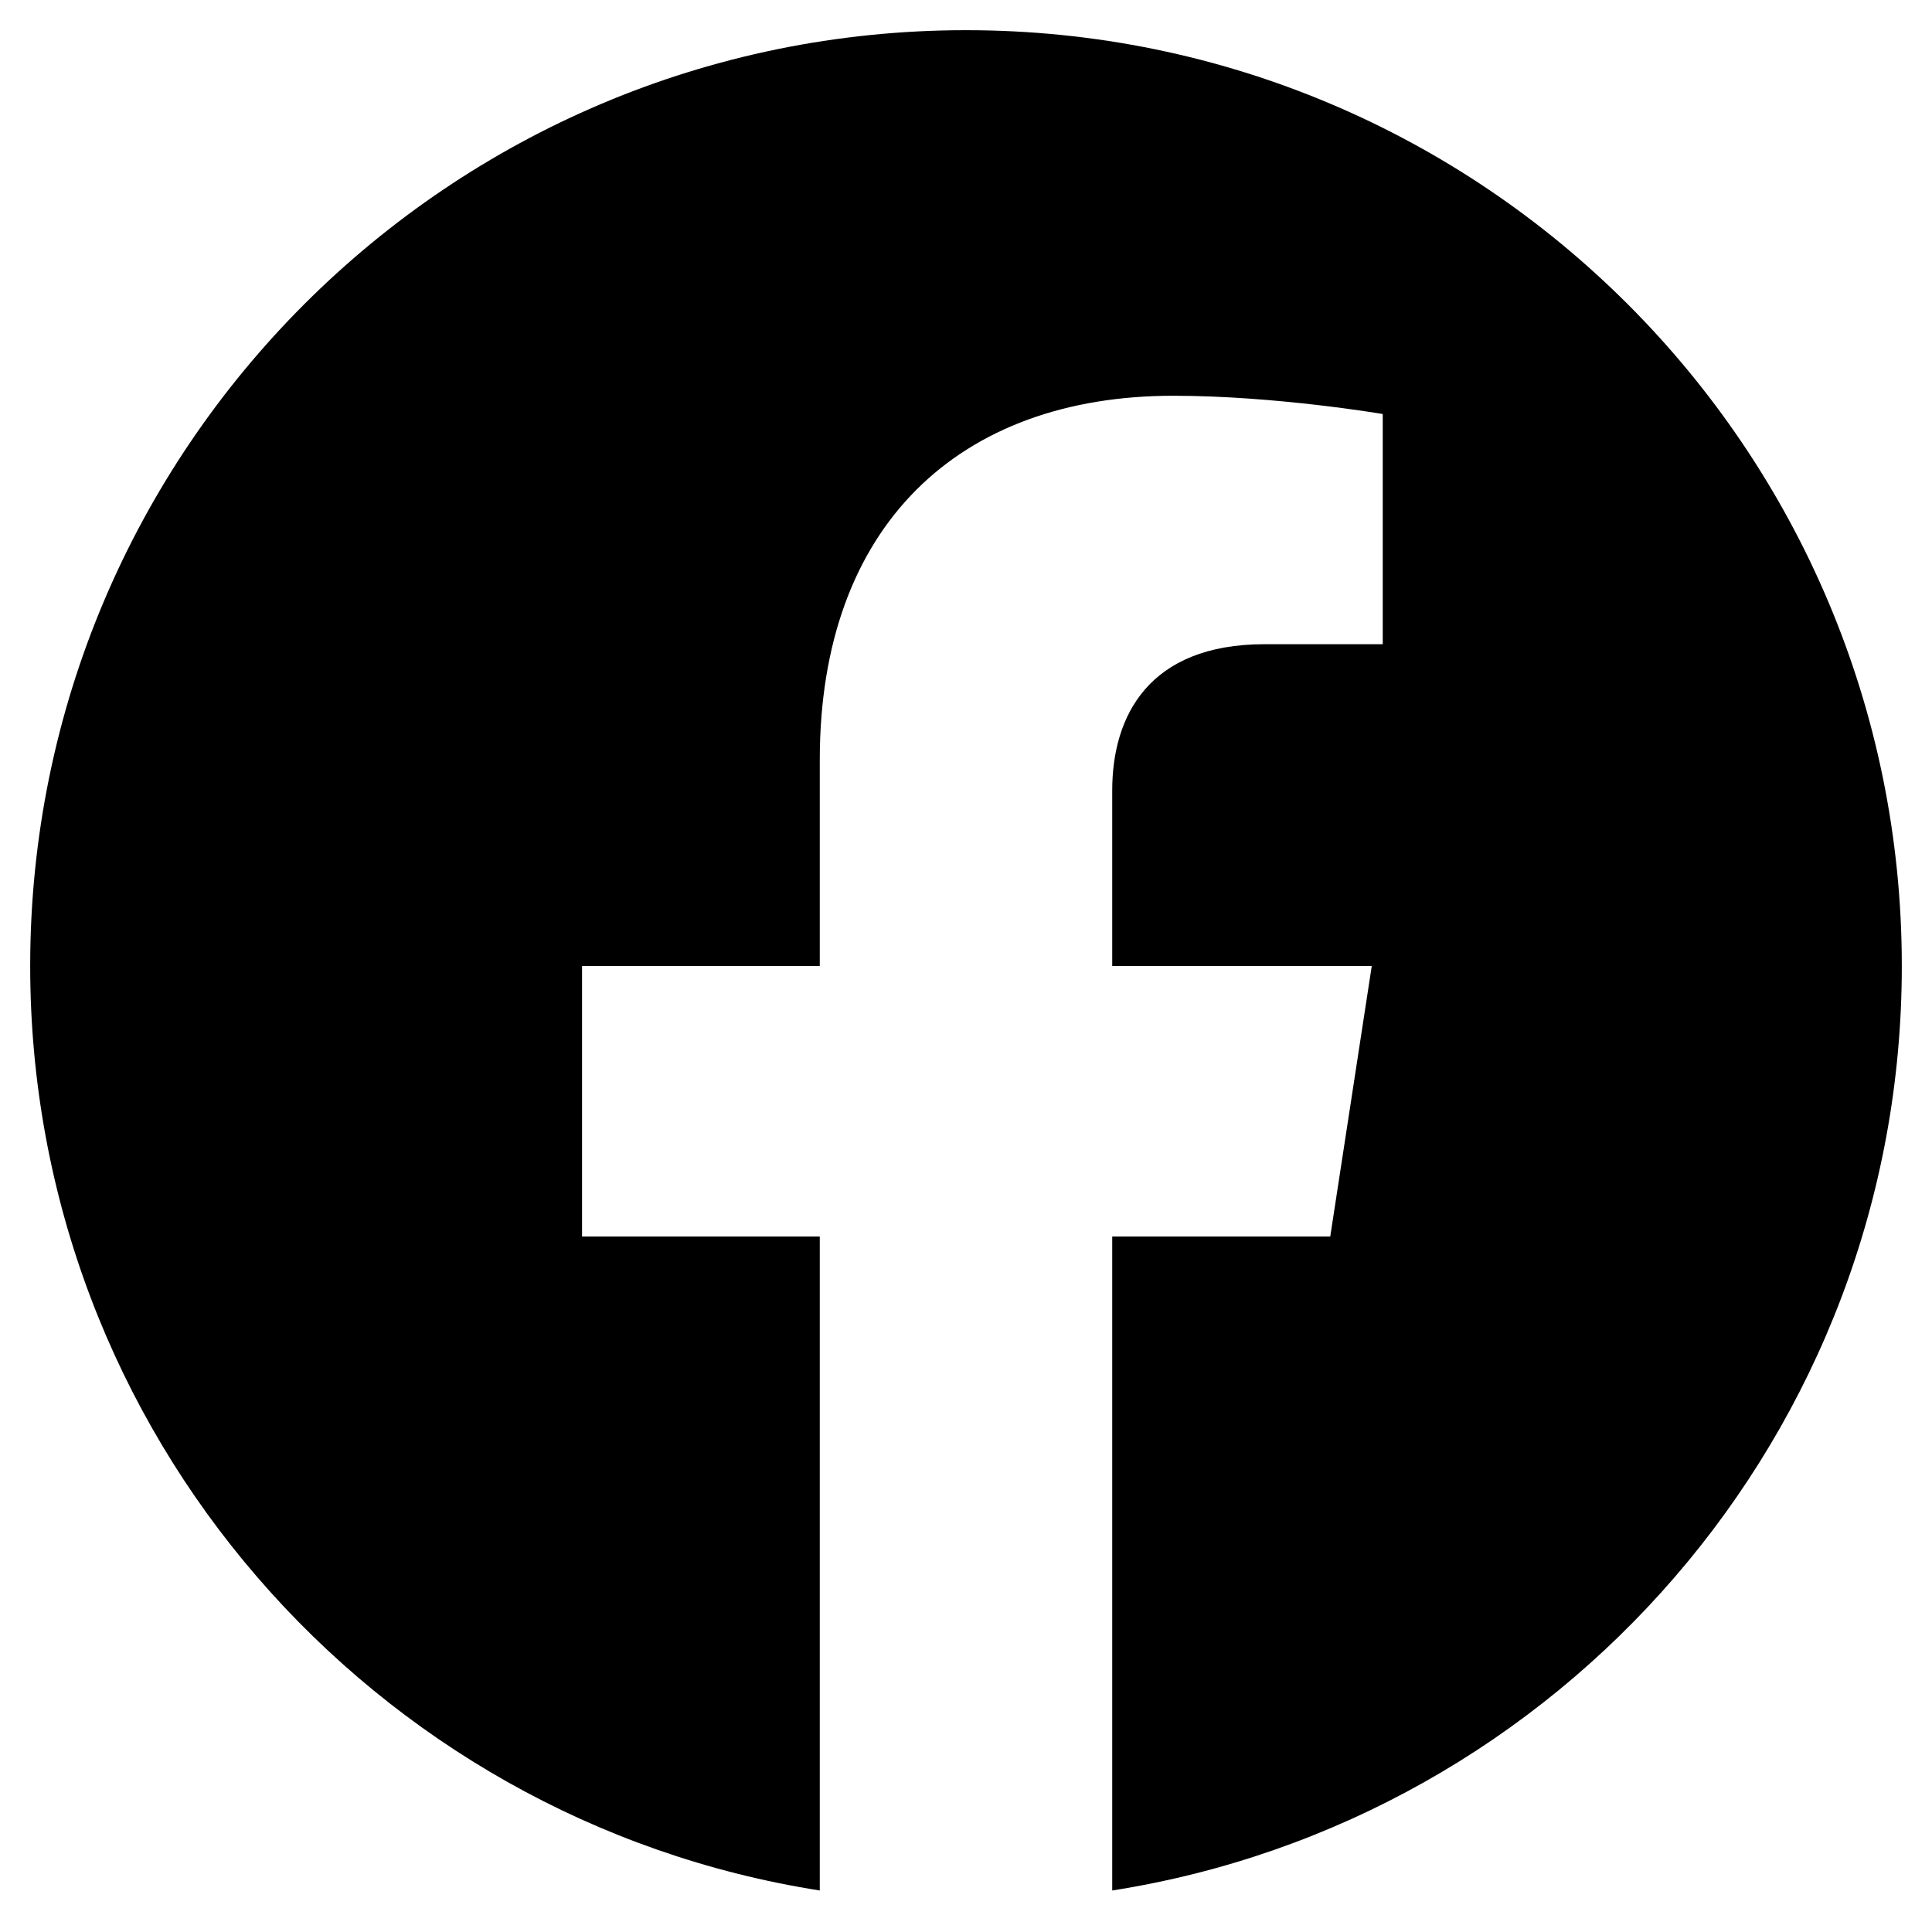
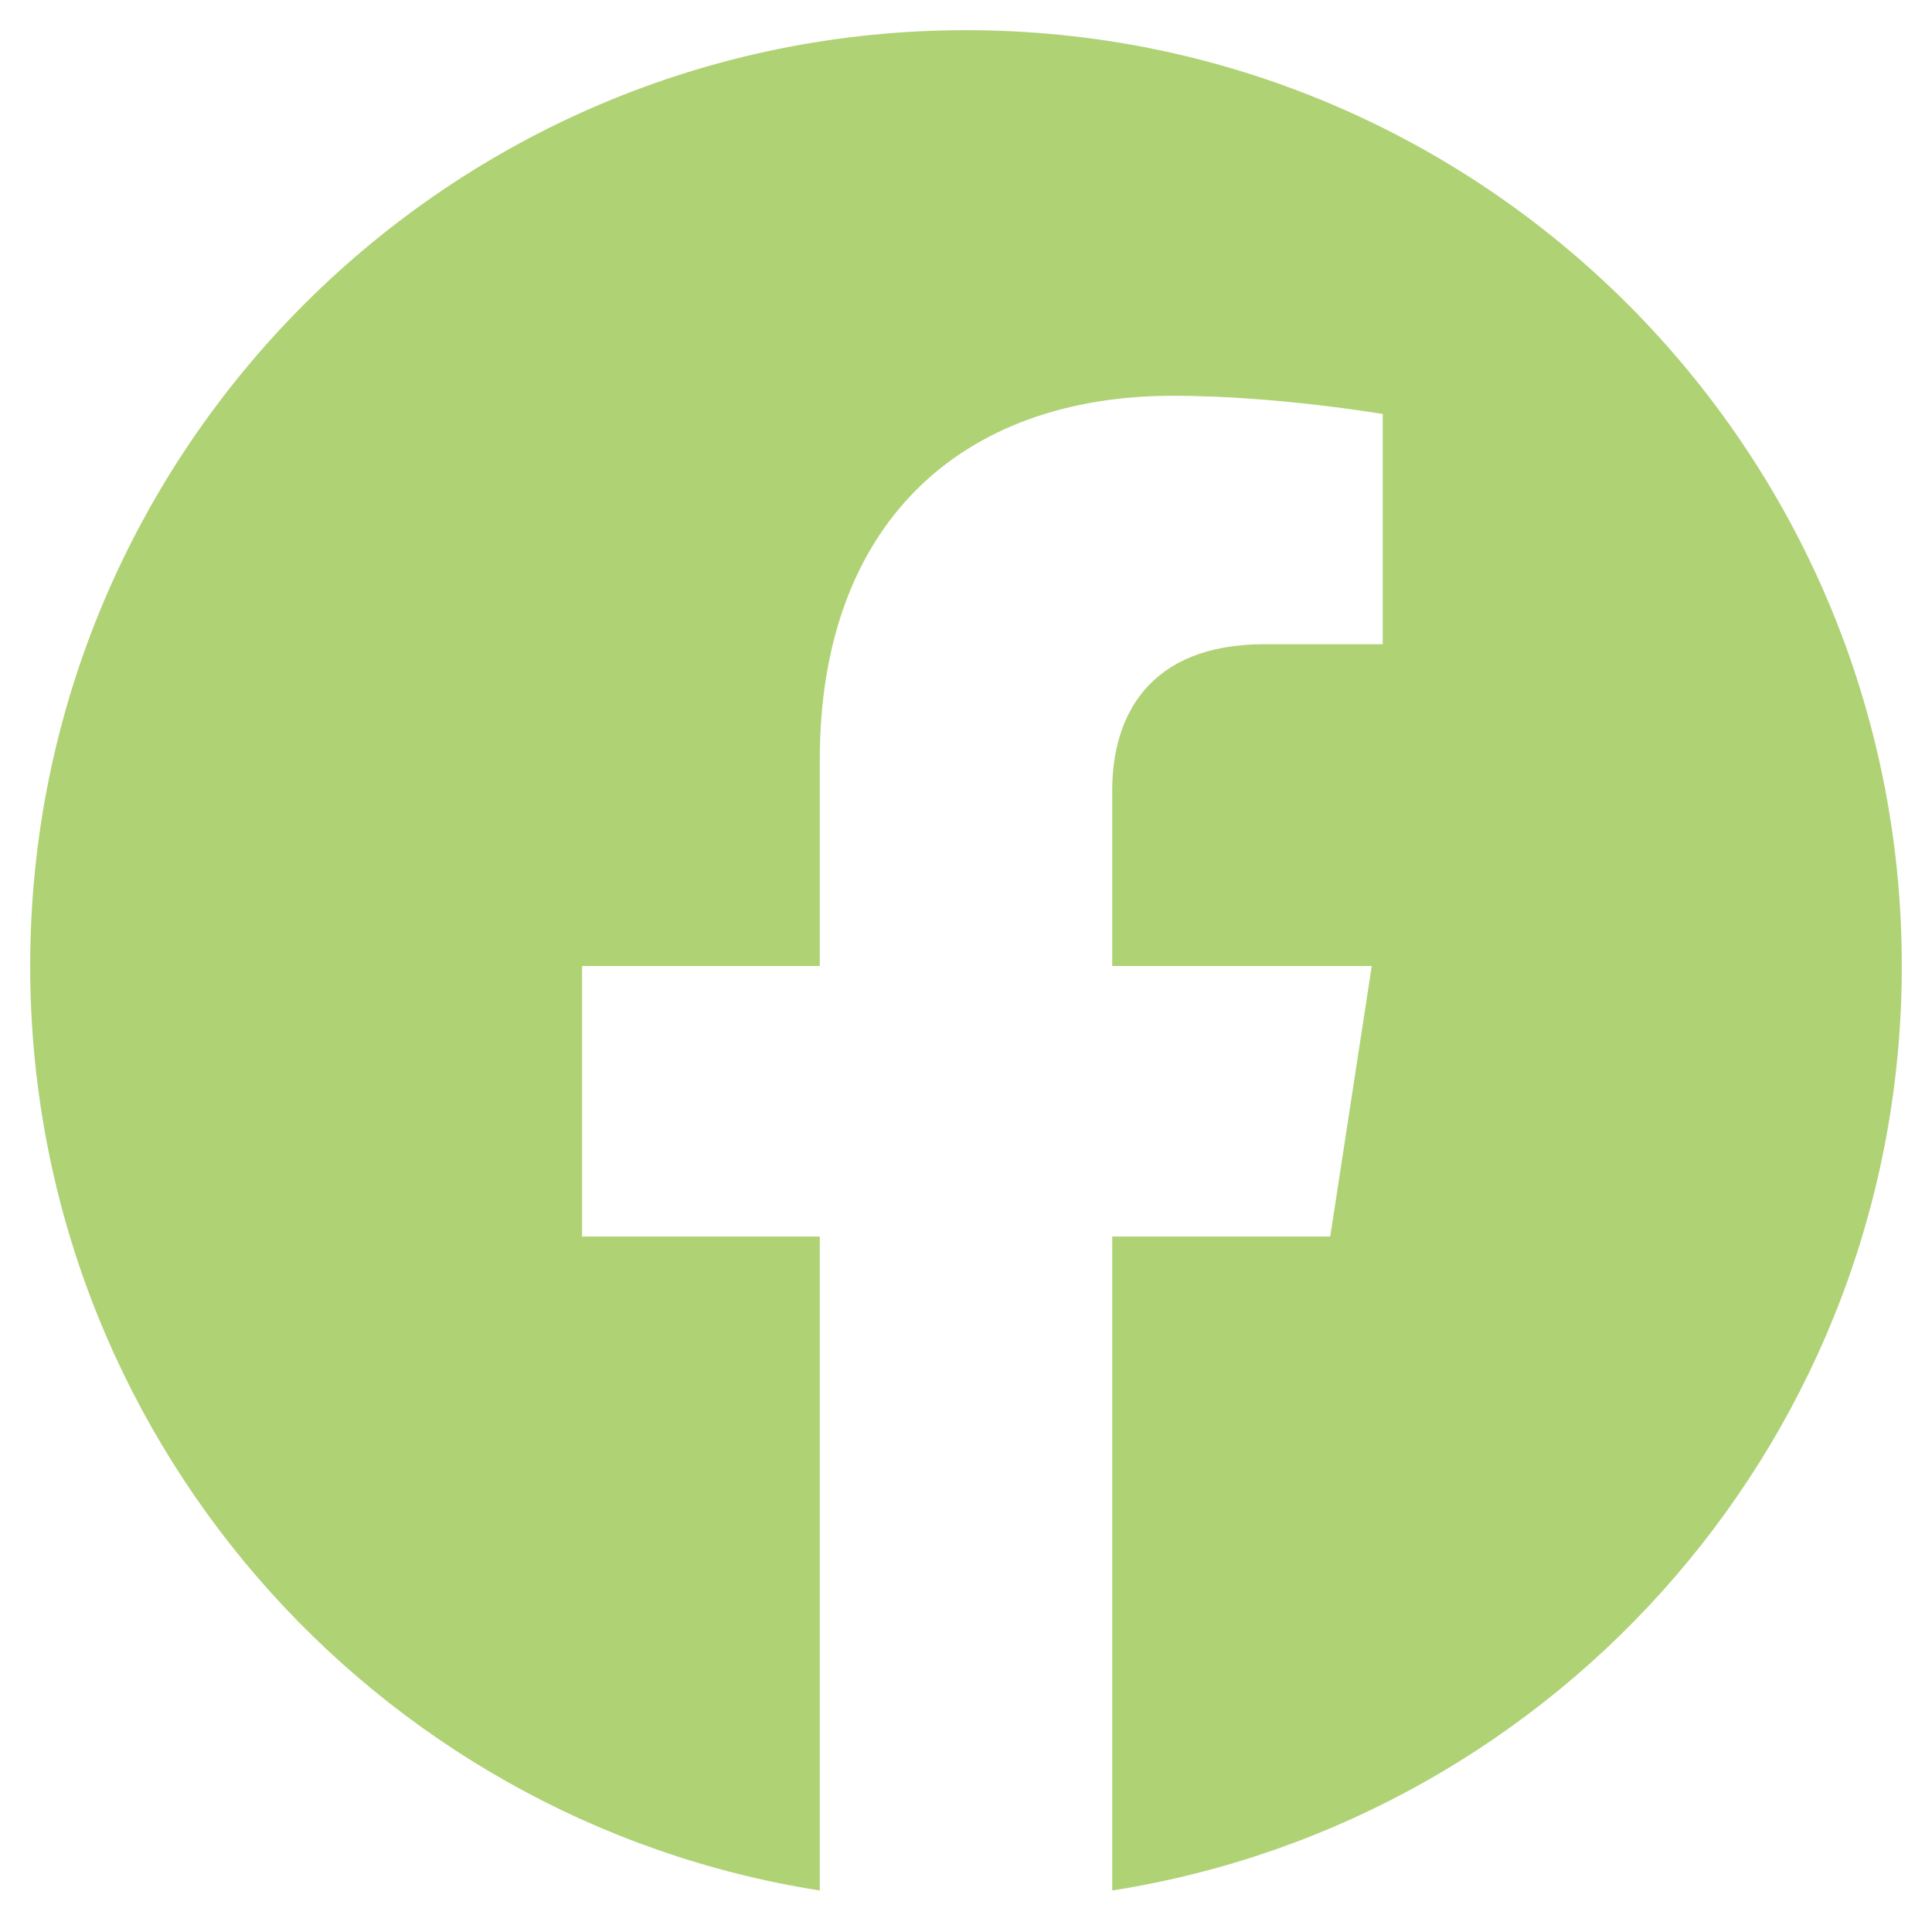
<svg xmlns="http://www.w3.org/2000/svg" aria-hidden="true" focusable="false" data-prefix="fab" data-icon="facebook" class="svg-inline--fa fa-facebook fa-w-16" role="img" viewBox="0 0 512 512">
-   <path fill="currentColor" d="M504 256C504 119 393 8 256 8S8 119 8 256c0 123.78 90.69 226.38 209.25 245V327.69h-63V256h63v-54.64c0-62.15 37-96.48 93.67-96.48 27.14 0 55.52 4.84 55.52 4.84v61h-31.28c-30.8 0-40.41 19.12-40.41 38.73V256h68.78l-11 71.69h-57.78V501C413.31 482.38 504 379.78 504 256z" />
+   <path fill="#afd275" d="M504 256C504 119 393 8 256 8S8 119 8 256c0 123.78 90.69 226.38 209.25 245V327.69h-63V256h63v-54.64c0-62.15 37-96.48 93.67-96.48 27.14 0 55.52 4.84 55.52 4.84v61h-31.28c-30.8 0-40.41 19.12-40.41 38.73V256h68.78l-11 71.69h-57.78V501C413.31 482.38 504 379.78 504 256z" />
</svg>
